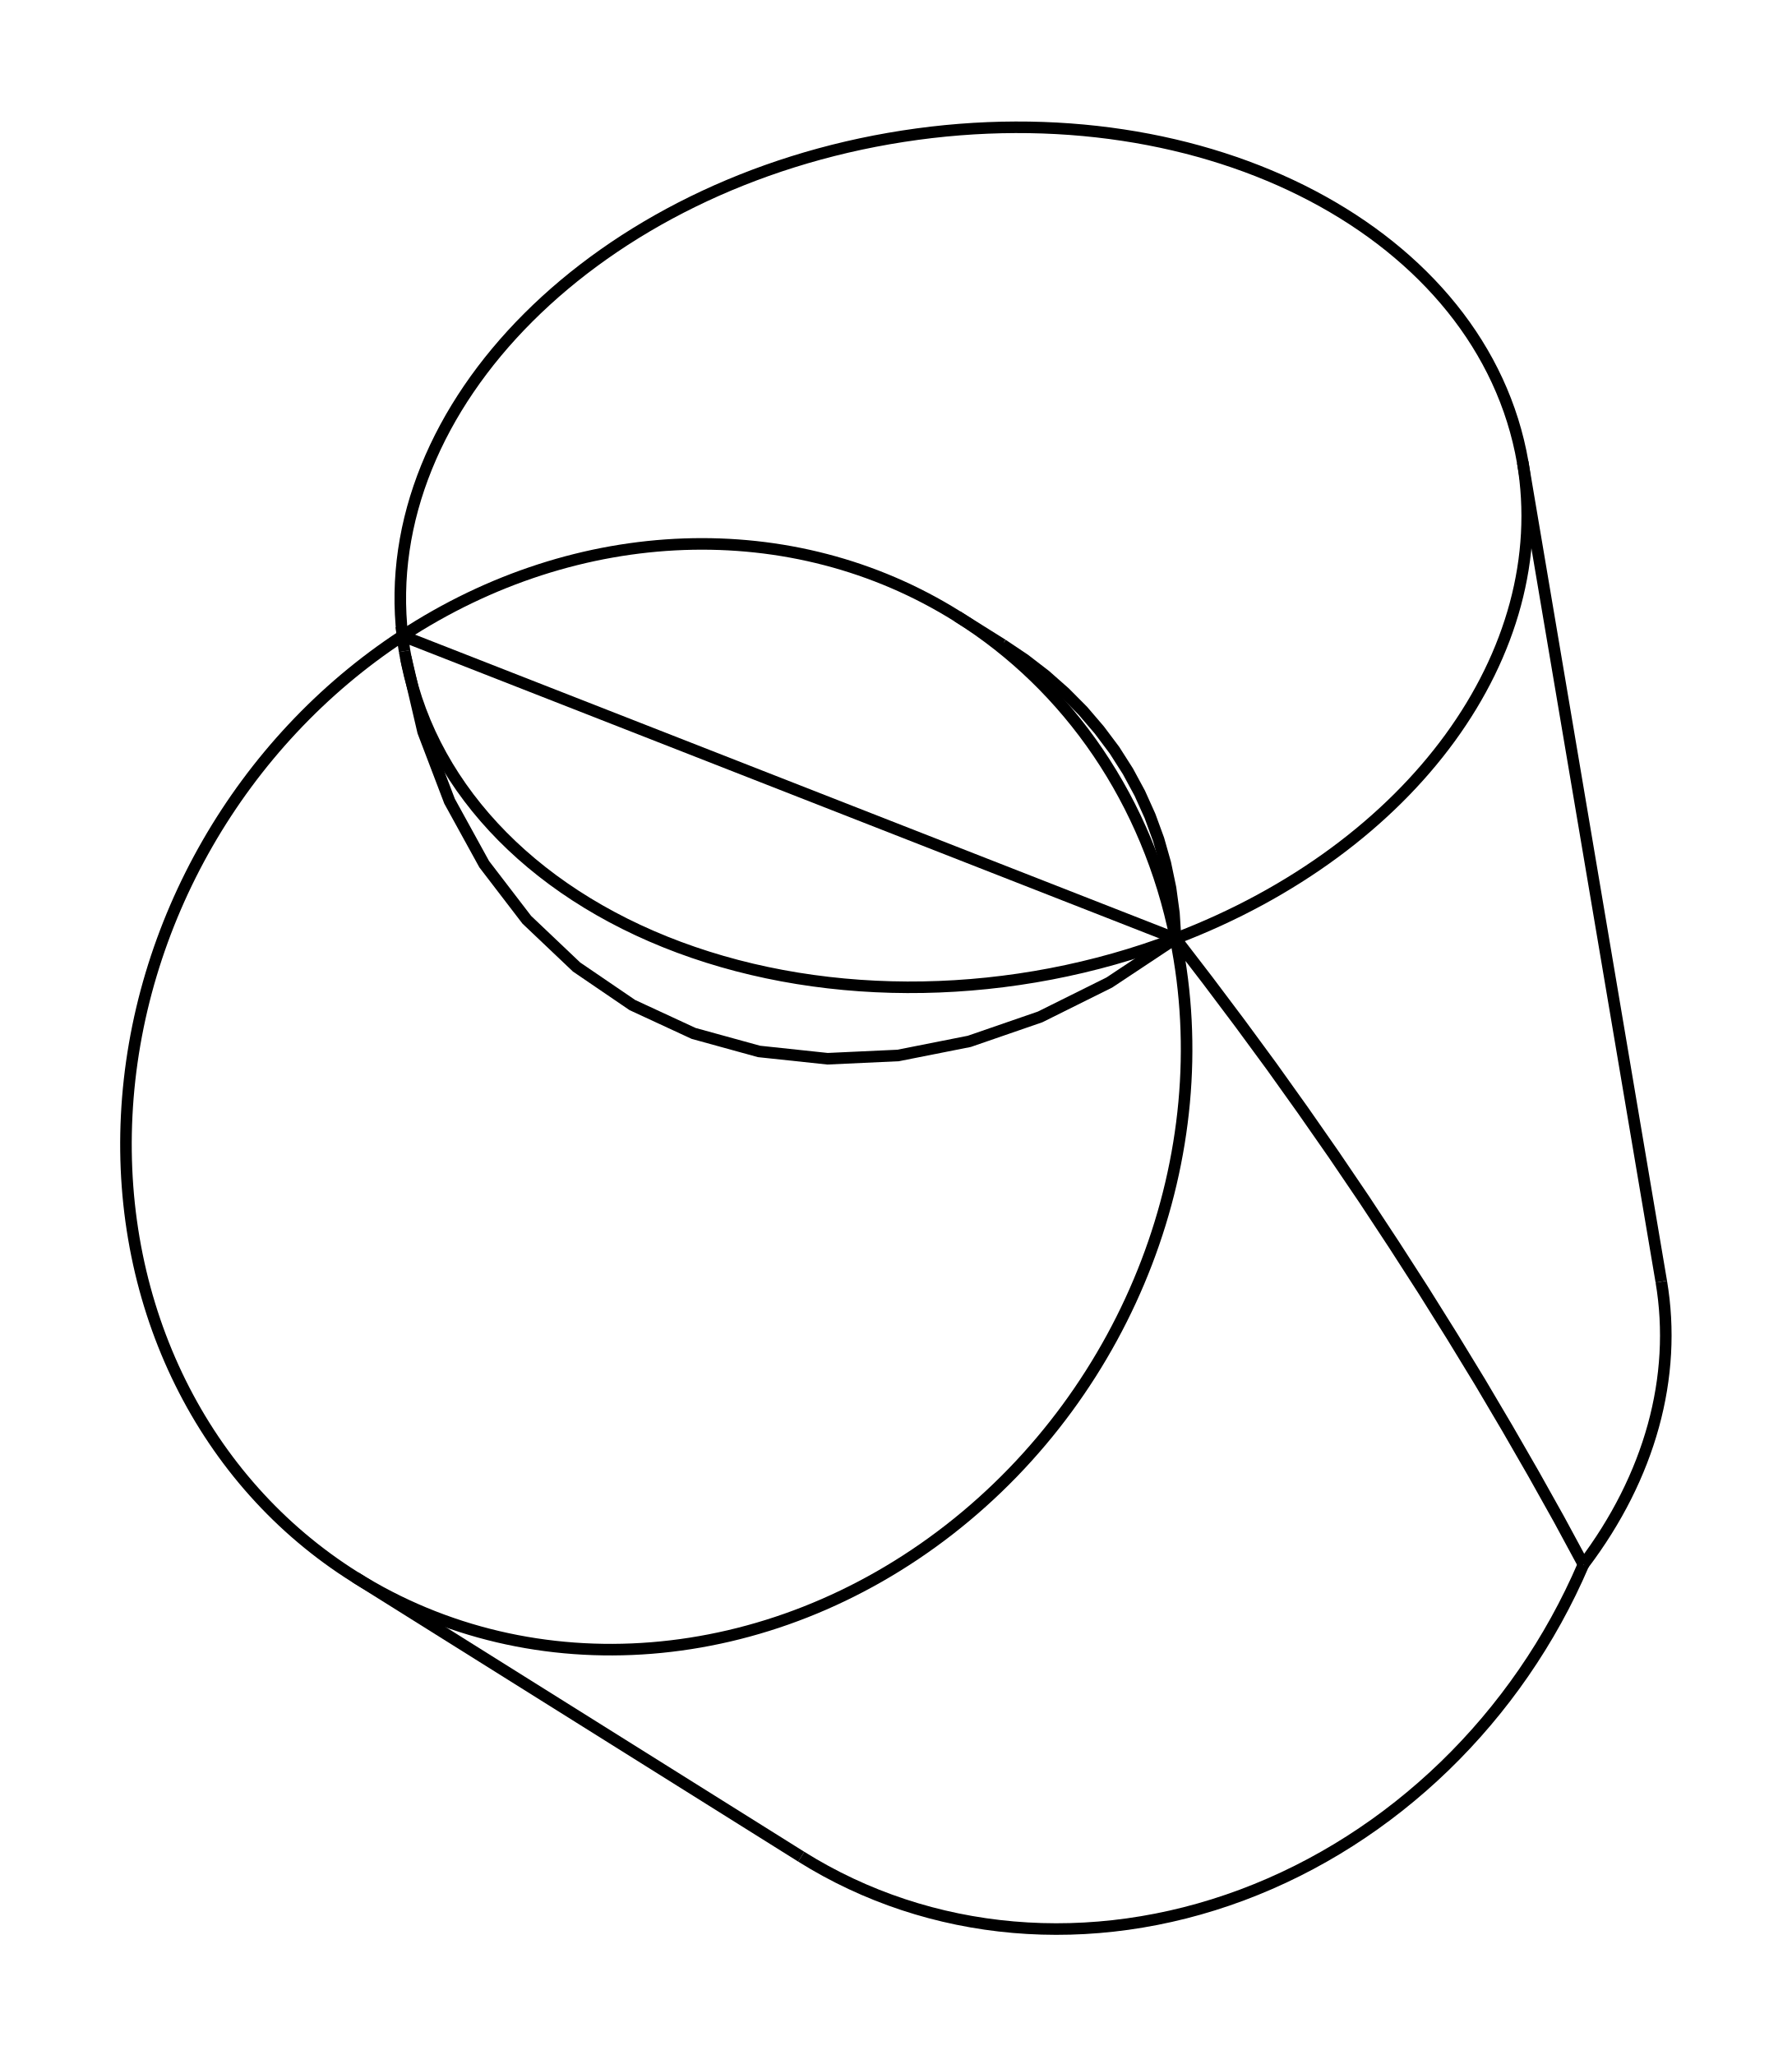
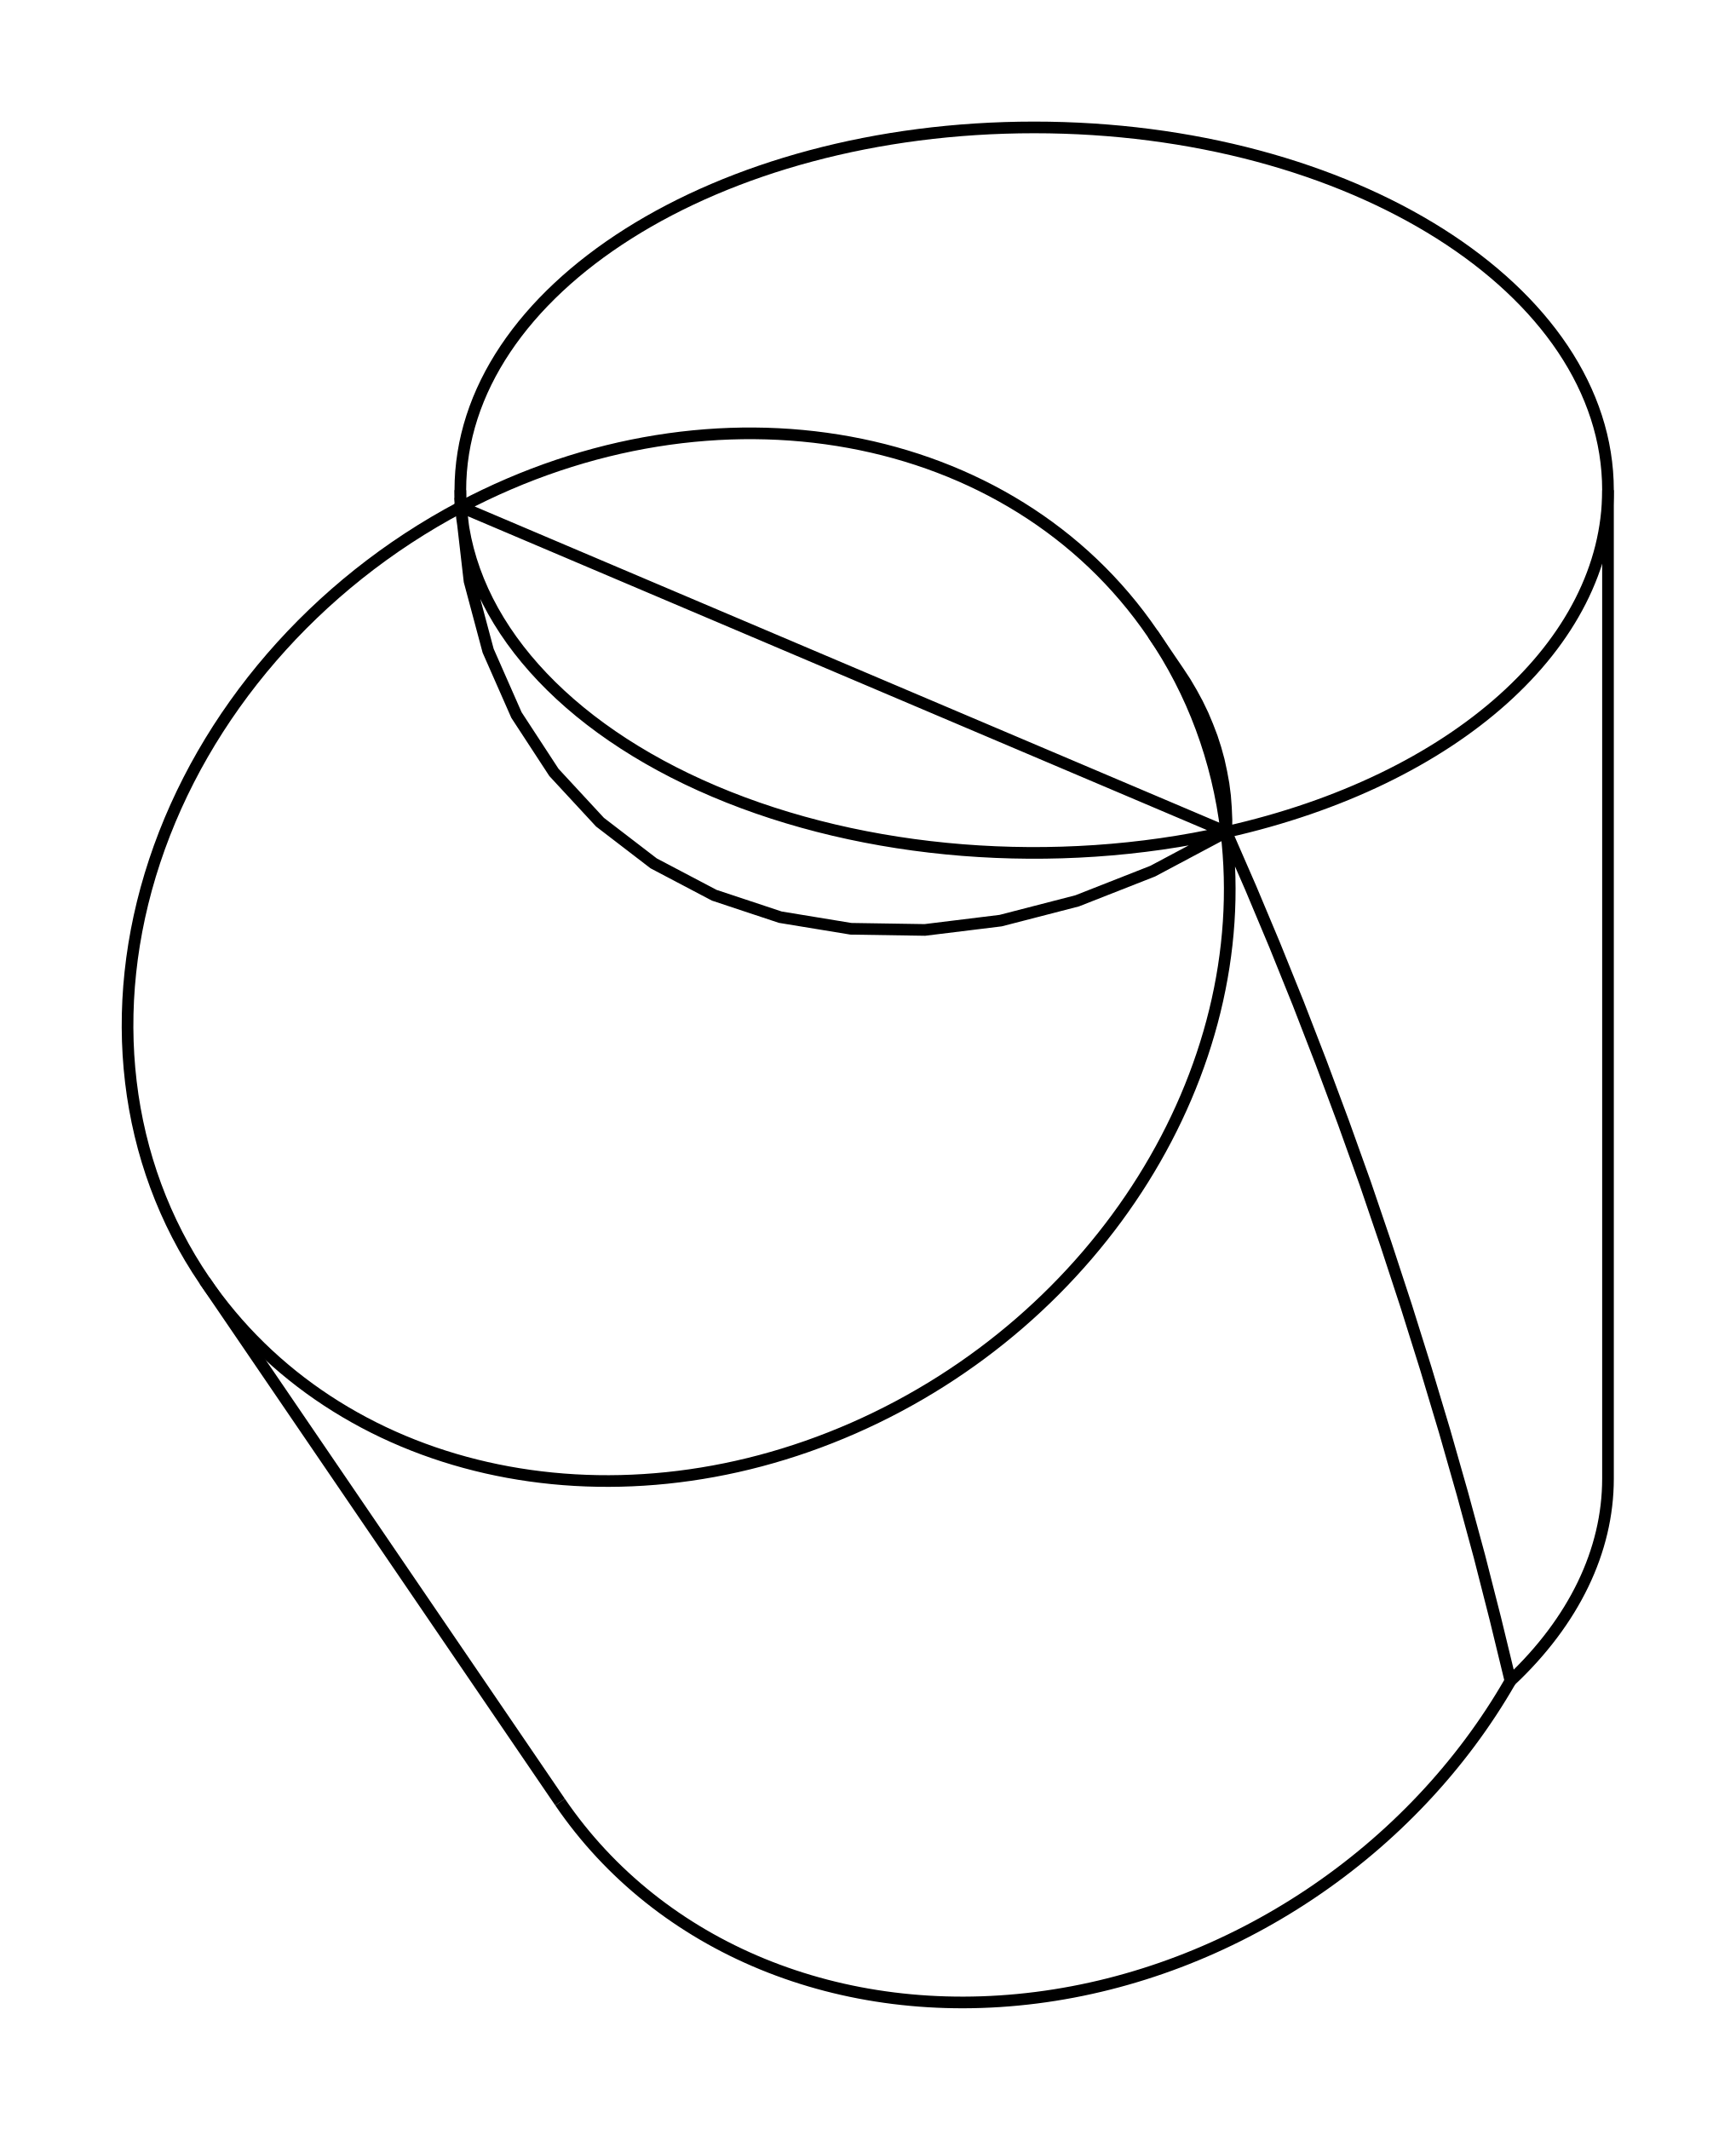
- <svg xmlns="http://www.w3.org/2000/svg" version="1.1" viewBox="-7.258 -9.425 14.221 16.31" fill="none" stroke="black" stroke-width="0.6%" vector-effect="non-scaling-stroke">
-   <path d="M 5.309 2.992 A 4.5 4.089 302.065 0 1 -0.899 5.311" />
-   <path d="M 5.309 2.992 L 5.115 2.633 L 4.913 2.272 L 4.704 1.909 L 4.489 1.545 L 4.267 1.181 L 4.04 0.818 L 3.807 0.456 L 3.57 0.096 L 3.328 -0.261 L 3.082 -0.614 L 2.833 -0.963 L 2.581 -1.306 L 2.327 -1.644 L 2.072 -1.976 A 4.5 4.089 302.065 0 1 -4.439 3.093 A 4.5 4.089 302.065 0 1 -4.064 -4.378 A 4.5 3.382 350.402 0 1 4.827 -5.757 A 4.5 3.382 350.402 0 1 2.072 -1.976 A 4.5 3.382 350.402 0 1 -4.047 -4.257 L -4.038 -4.208" />
-   <path d="M 5.927 0.747 A 4.5 3.382 350.402 0 1 5.309 2.992" />
-   <path d="M 2.072 -1.976 L 1.546 -1.627 L 0.997 -1.354 L 0.435 -1.16 L -0.13 -1.048 L -0.69 -1.022 L -1.234 -1.08 L -1.753 -1.223 L -2.239 -1.448 L -2.682 -1.75 L -3.077 -2.125 L -3.415 -2.566 L -3.69 -3.066 L -3.9 -3.617 L -4.038 -4.208" />
-   <path d="M 0.698 -4.309 L 0.874 -4.191 L 1.039 -4.064 L 1.193 -3.928 L 1.336 -3.784 L 1.467 -3.631 L 1.587 -3.471 L 1.694 -3.303 L 1.788 -3.129 L 1.869 -2.949 L 1.937 -2.763 L 1.991 -2.573 L 2.032 -2.377 L 2.059 -2.178 L 2.072 -1.976" />
-   <path d="M -4.047 -4.257 A 4.5 3.382 350.402 0 1 -4.064 -4.378 L 2.072 -1.976" />
-   <path d="M -4.064 -4.378 A 4.5 4.089 302.065 0 1 0.339 -4.534 L 0.698 -4.309" />
-   <path d="M 0.339 -4.534 A 4.5 4.089 302.065 0 1 2.072 -1.976" />
-   <path d="M -4.439 3.093 L -0.899 5.311" />
-   <path d="M 4.827 -5.757 L 5.927 0.747" />
+ <svg xmlns="http://www.w3.org/2000/svg" version="1.1" viewBox="-6.884 -9.391 13.61 16.7" fill="none" stroke="black" stroke-width="0.6%" vector-effect="non-scaling-stroke">
+   <path d="M 4.961 3.788 A 4.5 3.91 325.71 0 1 -2.492 4.738" />
+   <path d="M 4.961 3.788 L 4.843 3.302 L 4.718 2.812 L 4.585 2.322 L 4.445 1.831 L 4.298 1.341 L 4.145 0.853 L 3.986 0.368 L 3.822 -0.114 L 3.651 -0.591 L 3.476 -1.061 L 3.296 -1.526 L 3.112 -1.982 L 2.924 -2.43 L 2.733 -2.868 A 4.5 3.91 325.71 0 1 -5.28 0.649 A 4.5 3.91 325.71 0 1 -3.269 -5.416 A 4.5 2.844 0 0 1 -3.274 -5.548 A 4.5 2.844 0 1 1 5.726 -5.548 L 5.726 2.203 A 4.5 2.844 0 0 1 4.961 3.788 Z" />
+   <path d="M 5.726 -5.548 A 4.5 2.844 0 0 1 2.733 -2.868 A 4.5 2.844 0 0 1 -3.269 -5.416 L 2.733 -2.868 L 2.156 -2.561 L 1.563 -2.328 L 0.963 -2.173 L 0.369 -2.1 L -0.211 -2.109 L -0.765 -2.2 L -1.283 -2.372 L -1.758 -2.622 L -2.179 -2.945 L -2.54 -3.335 L -2.834 -3.785 L -3.056 -4.289 L -3.202 -4.835 L -3.269 -5.416 A 4.5 3.91 325.71 0 1 2.156 -4.422 L 2.357 -4.126 L 2.411 -4.044 L 2.461 -3.959 L 2.507 -3.874 L 2.549 -3.787 L 2.586 -3.699 L 2.62 -3.61 L 2.649 -3.52 L 2.674 -3.429 L 2.694 -3.337 L 2.711 -3.244 L 2.723 -3.151 L 2.73 -3.057 L 2.734 -2.963 L 2.733 -2.868" />
+   <path d="M 2.156 -4.422 A 4.5 3.91 325.71 0 1 2.733 -2.868" />
+   <path d="M -5.28 0.649 L -2.492 4.738" />
+   <path d="M -3.274 -5.548 L -3.274 -5.413" />
</svg>
